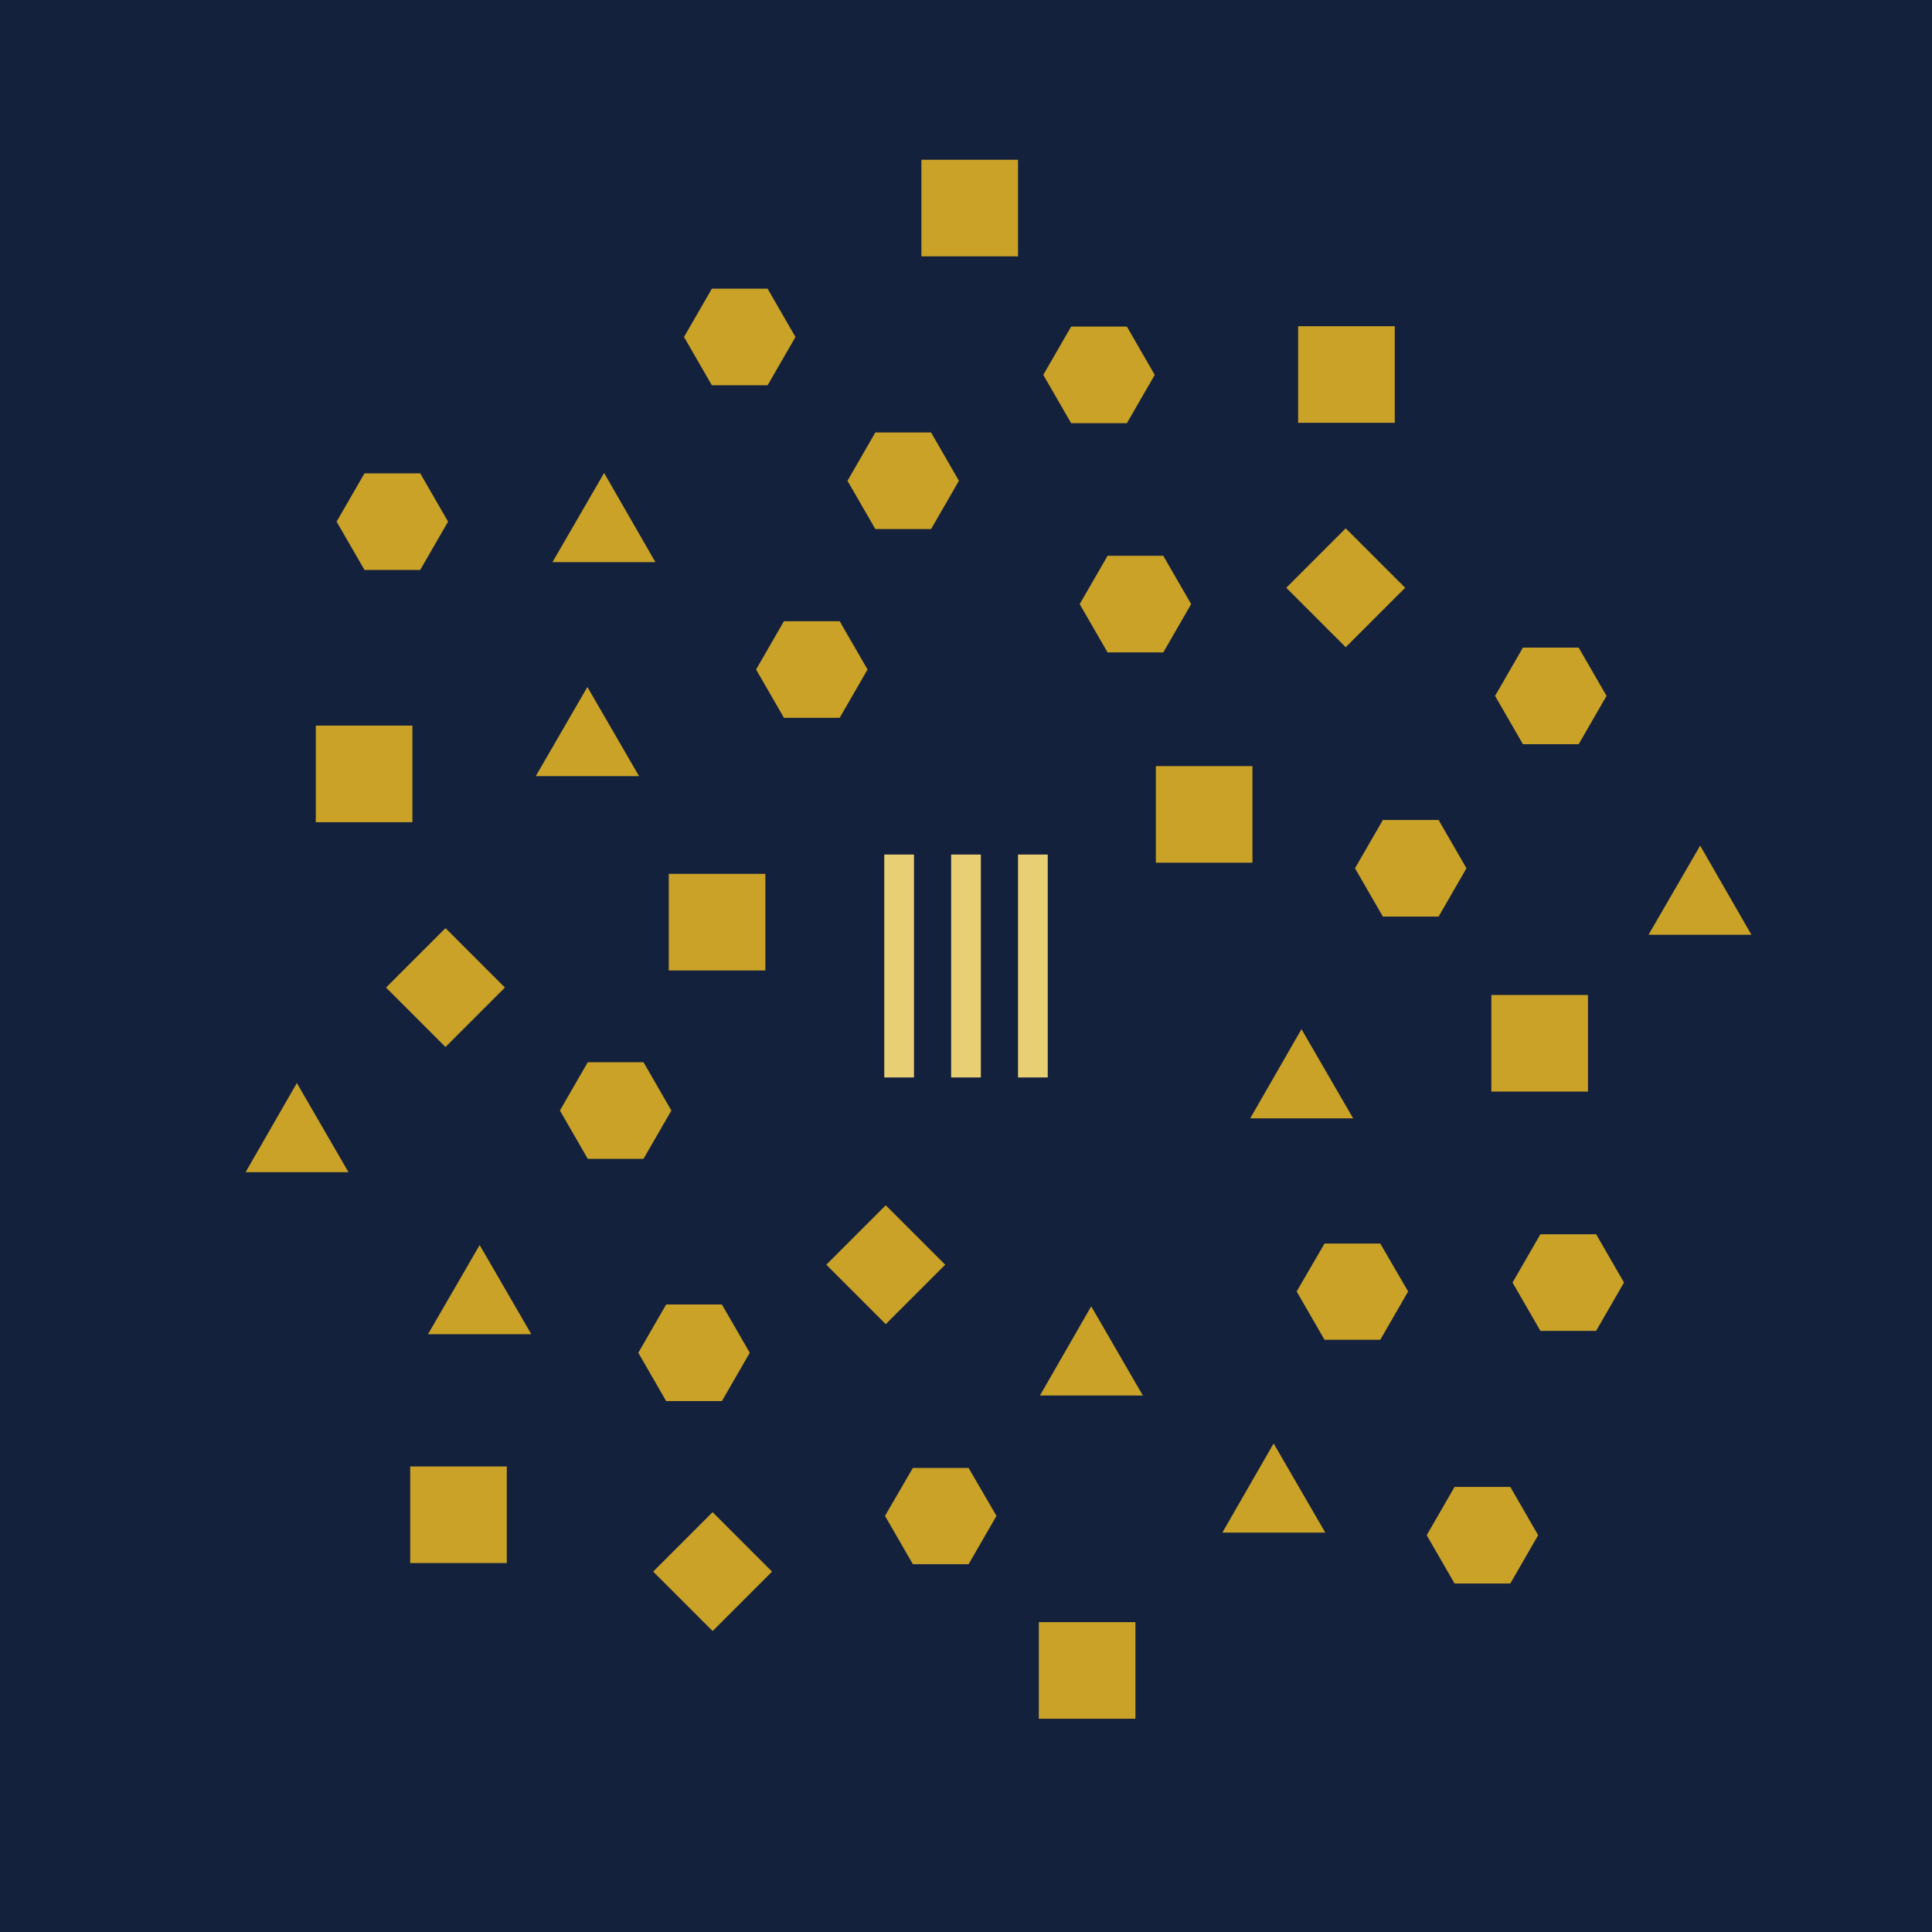
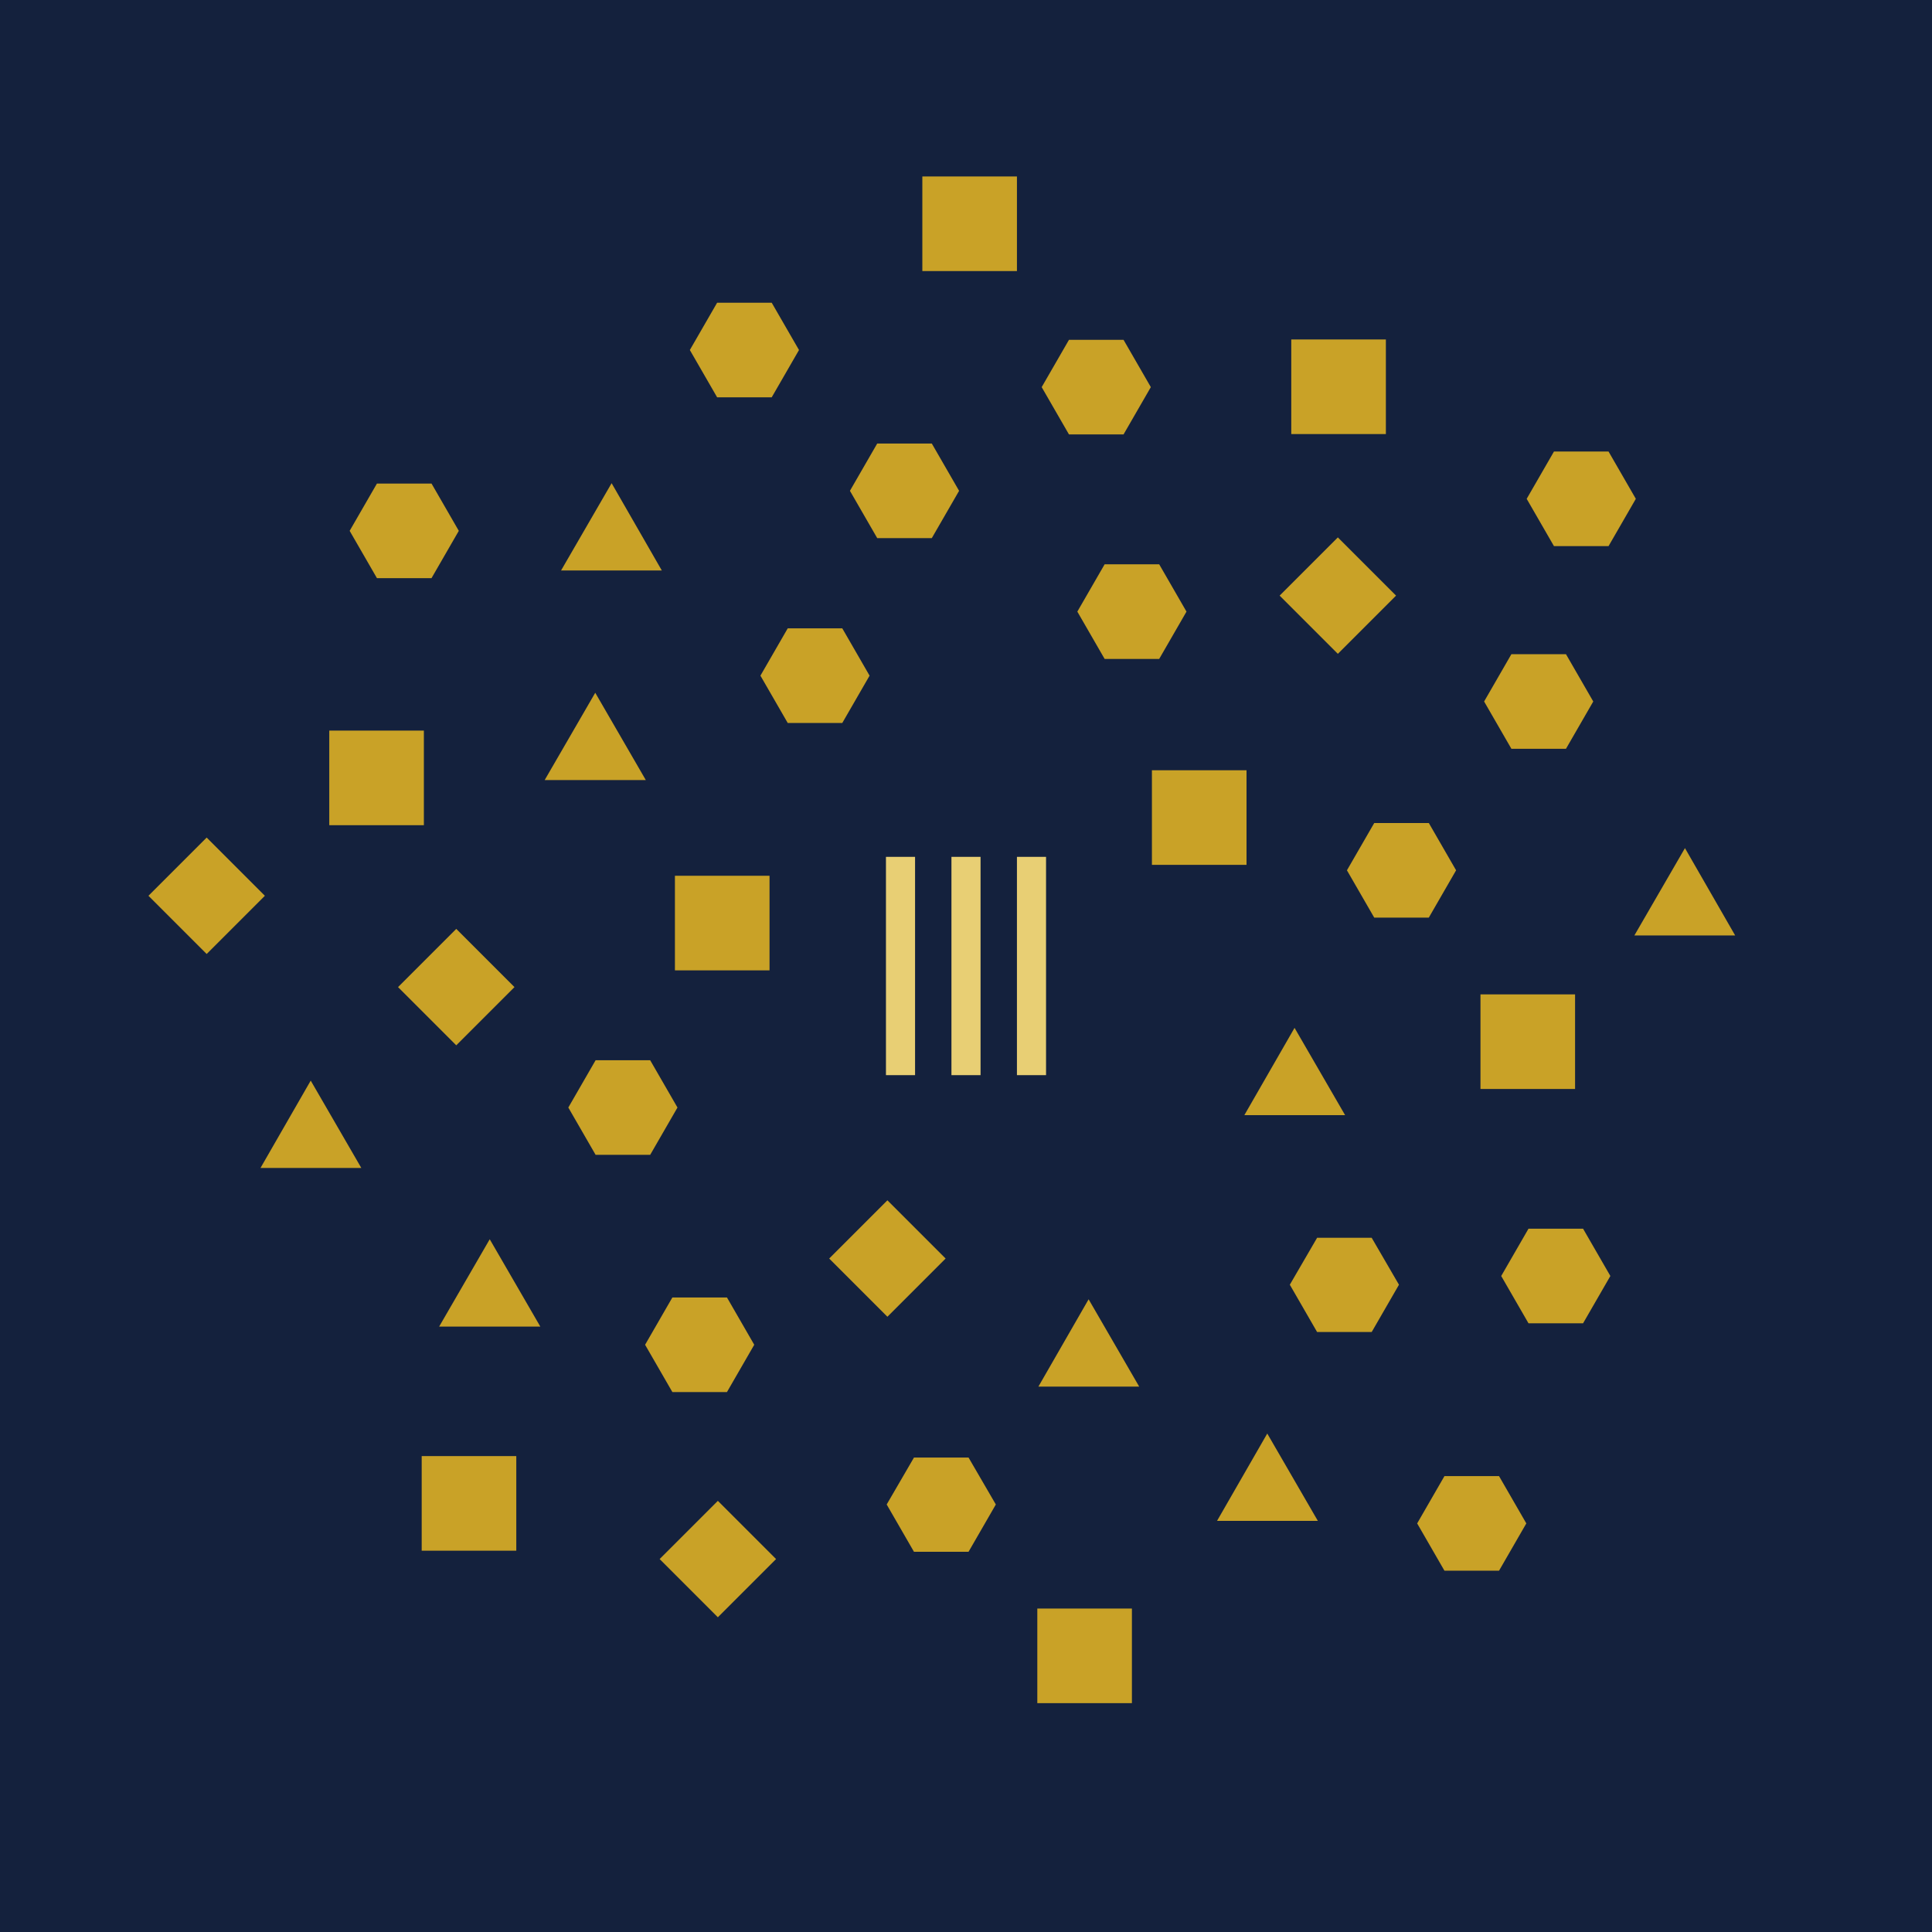
- <svg xmlns="http://www.w3.org/2000/svg" viewBox="0 0 520 520" role="img" aria-labelledby="t">
-   <rect width="520" height="520" fill="#14213d" />
-   <rect x="238.0" y="230.0" width="8" height="60" fill="#e8cf74" />
-   <rect x="256.0" y="230.0" width="8" height="60" fill="#e8cf74" />
-   <rect x="274.0" y="230.0" width="8" height="60" fill="#e8cf74" />
-   <rect x="180.0" y="235.2" width="26" height="26" fill="#c9a227" />
-   <rect x="311.1" y="206.2" width="26" height="26" fill="#c9a227" />
-   <polygon points="238.4,324.4 254.4,340.4 238.4,356.4 222.4,340.4" fill="#c9a227" />
-   <polygon points="233.5,180.2 226.0,193.2 211.0,193.2 203.5,180.2 211.0,167.2 226.0,167.2" fill="#c9a227" />
-   <polygon points="350.3,277.0 364.2,301.0 336.5,301.0" fill="#c9a227" />
-   <polygon points="180.7,298.9 173.2,311.9 158.2,311.9 150.7,298.9 158.2,285.9 173.2,285.9" fill="#c9a227" />
-   <polygon points="320.6,162.6 313.1,175.6 298.1,175.6 290.6,162.6 298.1,149.6 313.1,149.6" fill="#c9a227" />
-   <polygon points="293.7,351.6 307.6,375.6 279.9,375.6" fill="#c9a227" />
-   <polygon points="158.1,184.9 172.0,208.9 144.2,208.9" fill="#c9a227" />
-   <polygon points="394.7,233.7 387.2,246.7 372.2,246.7 364.7,233.7 372.2,220.7 387.2,220.7" fill="#c9a227" />
-   <polygon points="201.8,364.1 194.3,377.1 179.3,377.1 171.8,364.1 179.3,351.1 194.3,351.1" fill="#c9a227" />
-   <polygon points="258.1,129.4 250.6,142.4 235.6,142.4 228.1,129.4 235.6,116.4 250.6,116.4" fill="#c9a227" />
-   <polygon points="379.0,347.6 371.5,360.6 356.5,360.6 349.0,347.6 356.5,334.7 371.5,334.7" fill="#c9a227" />
-   <polygon points="119.9,249.8 135.9,265.8 119.9,281.8 103.9,265.8" fill="#c9a227" />
-   <polygon points="362.2,142.2 378.2,158.2 362.2,174.2 346.2,158.2" fill="#c9a227" />
-   <polygon points="268.2,408.0 260.7,421.0 245.7,421.0 238.2,408.0 245.7,395.1 260.7,395.1" fill="#c9a227" />
-   <polygon points="162.6,127.3 176.4,151.3 148.7,151.3" fill="#c9a227" />
-   <rect x="401.4" y="267.8" width="26" height="26" fill="#c9a227" />
-   <polygon points="129.1,335.1 143.0,359.1 115.2,359.1" fill="#c9a227" />
-   <polygon points="310.8,100.9 303.3,113.9 288.3,113.9 280.8,100.9 288.3,87.9 303.3,87.9" fill="#c9a227" />
-   <polygon points="342.8,388.5 356.7,412.5 329.0,412.5" fill="#c9a227" />
-   <rect x="85.0" y="195.3" width="26" height="26" fill="#c9a227" />
-   <polygon points="432.4,187.3 424.9,200.3 409.9,200.3 402.4,187.3 409.9,174.3 424.9,174.3" fill="#c9a227" />
-   <polygon points="191.8,407.0 207.8,423.0 191.8,439.0 175.8,423.0" fill="#c9a227" />
-   <polygon points="214.1,90.7 206.6,103.7 191.6,103.7 184.1,90.7 191.6,77.7 206.6,77.7" fill="#c9a227" />
-   <polygon points="437.1,345.2 429.6,358.2 414.6,358.2 407.1,345.2 414.6,332.2 429.6,332.2" fill="#c9a227" />
-   <polygon points="79.9,291.5 93.8,315.5 66.1,315.5" fill="#c9a227" />
-   <rect x="349.4" y="87.8" width="26" height="26" fill="#c9a227" />
-   <rect x="279.6" y="436.6" width="26" height="26" fill="#c9a227" />
-   <polygon points="120.6,140.4 113.1,153.4 98.1,153.4 90.6,140.4 98.1,127.4 113.1,127.4" fill="#c9a227" />
-   <polygon points="457.6,227.6 471.4,251.6 443.7,251.6" fill="#c9a227" />
-   <rect x="110.4" y="394.7" width="26" height="26" fill="#c9a227" />
-   <rect x="248.0" y="43.0" width="26" height="26" fill="#c9a227" />
-   <polygon points="414.0,413.2 406.5,426.2 391.5,426.2 384.0,413.2 391.5,400.2 406.5,400.2" fill="#c9a227" />
+ <svg xmlns="http://www.w3.org/2000/svg" viewBox="0 0 531 531" role="img" aria-labelledby="t">
+   <rect width="531" height="531" fill="#14213d" />
+   <rect x="243.5" y="235.5" width="8" height="60" fill="#e8cf74" />
+   <rect x="261.5" y="235.5" width="8" height="60" fill="#e8cf74" />
+   <rect x="279.5" y="235.5" width="8" height="60" fill="#e8cf74" />
+   <rect x="185.5" y="240.7" width="26" height="26" fill="#c9a227" />
+   <rect x="316.6" y="211.7" width="26" height="26" fill="#c9a227" />
+   <polygon points="243.9,329.9 259.9,345.9 243.9,361.9 227.9,345.9" fill="#c9a227" />
+   <polygon points="239.0,185.7 231.5,198.7 216.5,198.7 209.0,185.7 216.5,172.7 231.5,172.7" fill="#c9a227" />
+   <polygon points="355.8,282.5 369.7,306.5 342.0,306.5" fill="#c9a227" />
+   <polygon points="186.2,304.4 178.7,317.4 163.7,317.4 156.2,304.4 163.7,291.4 178.7,291.4" fill="#c9a227" />
+   <polygon points="326.1,168.1 318.6,181.1 303.6,181.1 296.1,168.1 303.6,155.1 318.6,155.1" fill="#c9a227" />
+   <polygon points="299.2,357.1 313.1,381.1 285.4,381.1" fill="#c9a227" />
+   <polygon points="163.6,190.4 177.5,214.4 149.7,214.4" fill="#c9a227" />
+   <polygon points="400.2,239.2 392.7,252.2 377.7,252.2 370.2,239.2 377.7,226.2 392.7,226.2" fill="#c9a227" />
+   <polygon points="207.3,369.6 199.8,382.6 184.8,382.6 177.3,369.6 184.8,356.6 199.8,356.6" fill="#c9a227" />
+   <polygon points="263.6,134.9 256.1,147.9 241.1,147.9 233.6,134.9 241.1,121.9 256.1,121.9" fill="#c9a227" />
+   <polygon points="384.5,353.1 377.0,366.1 362.0,366.1 354.5,353.1 362.0,340.2 377.0,340.2" fill="#c9a227" />
+   <polygon points="125.4,255.3 141.4,271.3 125.4,287.3 109.4,271.3" fill="#c9a227" />
+   <polygon points="367.7,147.7 383.7,163.7 367.7,179.7 351.7,163.7" fill="#c9a227" />
+   <polygon points="273.7,413.5 266.2,426.5 251.2,426.5 243.7,413.5 251.2,400.6 266.2,400.6" fill="#c9a227" />
+   <polygon points="168.1,132.8 181.9,156.8 154.2,156.8" fill="#c9a227" />
+   <rect x="406.9" y="273.3" width="26" height="26" fill="#c9a227" />
+   <polygon points="134.6,340.6 148.5,364.6 120.7,364.6" fill="#c9a227" />
+   <polygon points="316.3,106.4 308.8,119.4 293.8,119.4 286.3,106.4 293.8,93.4 308.8,93.4" fill="#c9a227" />
+   <polygon points="348.3,394.0 362.2,418.0 334.5,418.0" fill="#c9a227" />
+   <rect x="90.5" y="200.8" width="26" height="26" fill="#c9a227" />
+   <polygon points="437.9,192.8 430.4,205.8 415.4,205.8 407.9,192.8 415.4,179.8 430.4,179.8" fill="#c9a227" />
+   <polygon points="197.3,412.5 213.3,428.5 197.3,444.5 181.3,428.5" fill="#c9a227" />
+   <polygon points="219.6,96.2 212.1,109.2 197.1,109.2 189.6,96.2 197.1,83.2 212.1,83.2" fill="#c9a227" />
+   <polygon points="442.6,350.7 435.1,363.7 420.1,363.7 412.6,350.7 420.1,337.7 435.1,337.7" fill="#c9a227" />
+   <polygon points="85.4,297.0 99.3,321.0 71.6,321.0" fill="#c9a227" />
+   <rect x="354.9" y="93.3" width="26" height="26" fill="#c9a227" />
+   <rect x="285.1" y="442.1" width="26" height="26" fill="#c9a227" />
+   <polygon points="126.1,145.9 118.6,158.9 103.6,158.9 96.1,145.9 103.6,132.9 118.6,132.9" fill="#c9a227" />
+   <polygon points="463.1,233.1 476.9,257.1 449.2,257.1" fill="#c9a227" />
+   <rect x="115.9" y="400.2" width="26" height="26" fill="#c9a227" />
+   <rect x="253.5" y="48.5" width="26" height="26" fill="#c9a227" />
+   <polygon points="419.5,418.7 412.0,431.7 397.0,431.7 389.5,418.7 397.0,405.7 412.0,405.7" fill="#c9a227" />
+   <polygon points="56.8,230.2 72.8,246.2 56.8,262.2 40.8,246.2" fill="#c9a227" />
+   <polygon points="449.6,137.1 442.1,150.1 427.1,150.1 419.6,137.1 427.1,124.1 442.1,124.1" fill="#c9a227" />
</svg>
